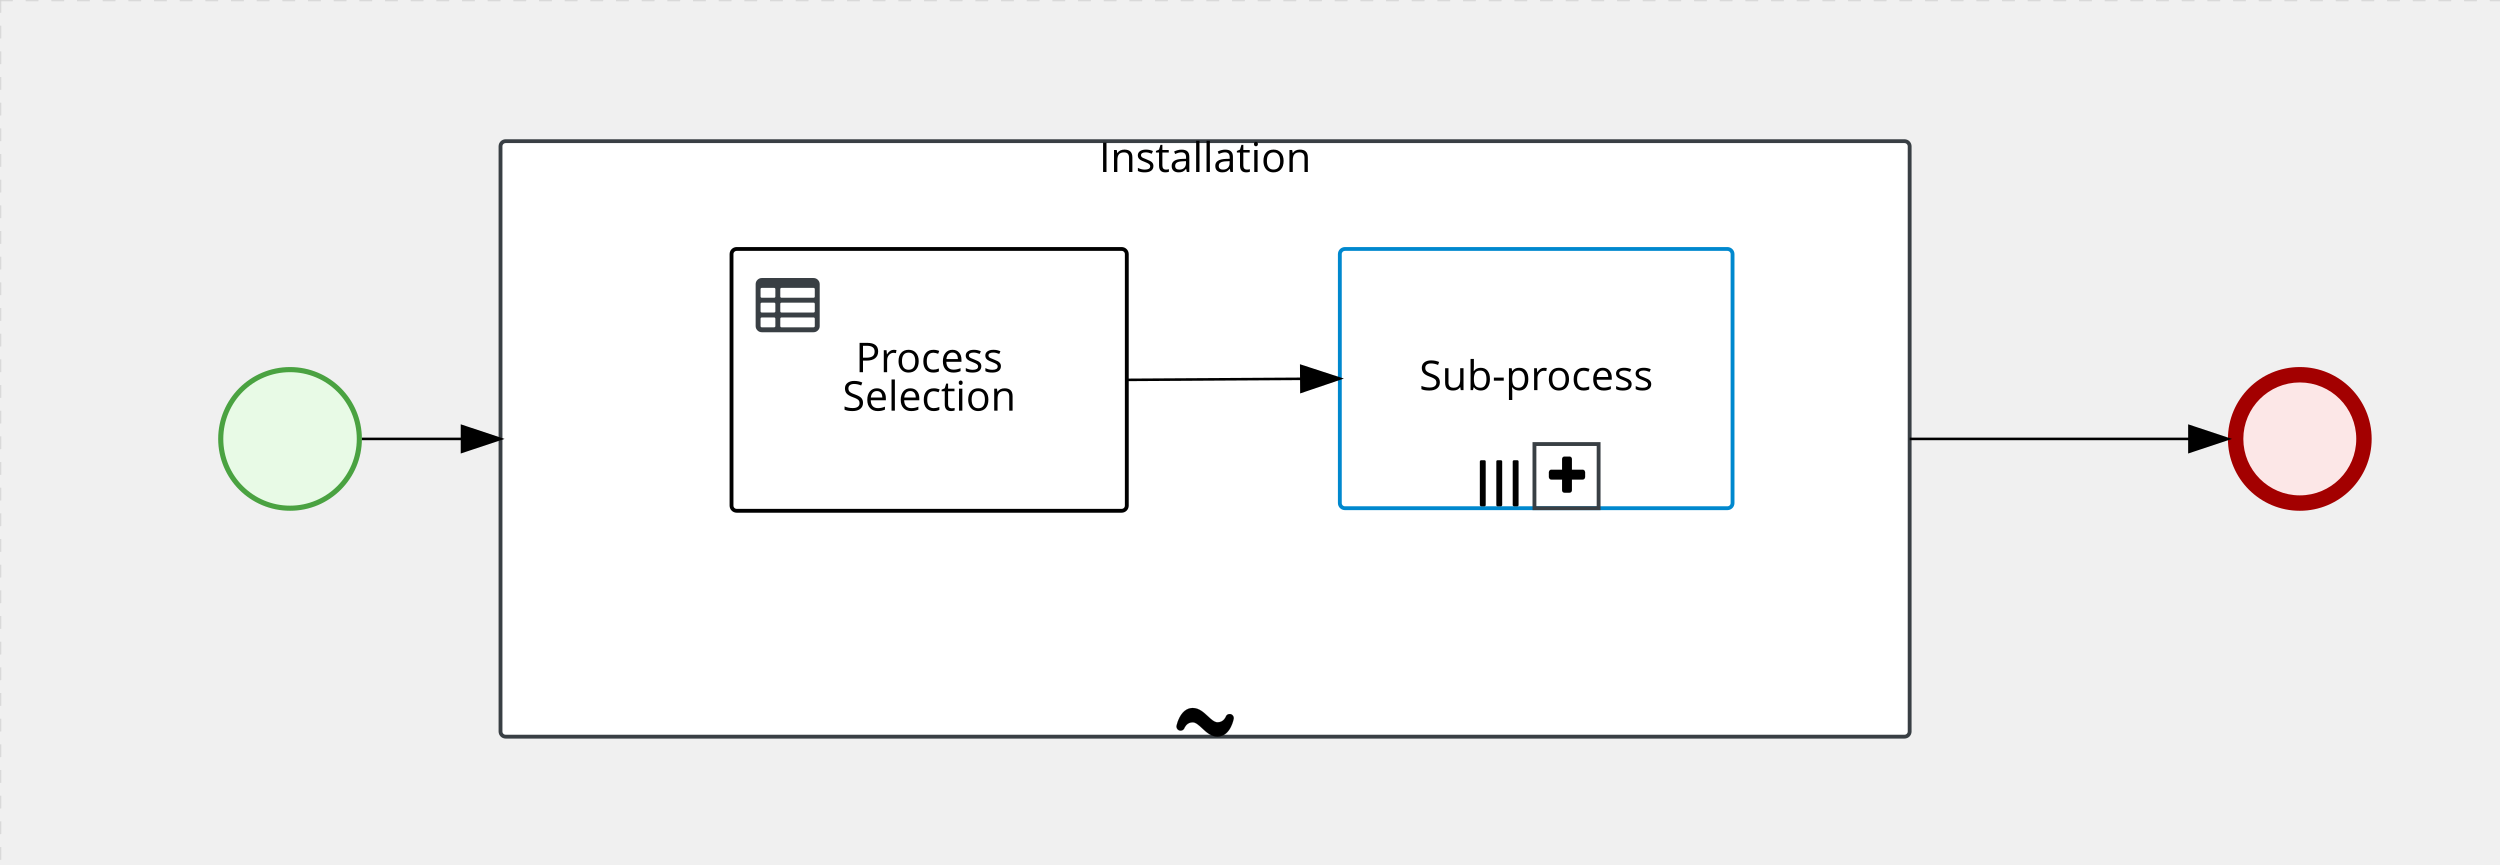
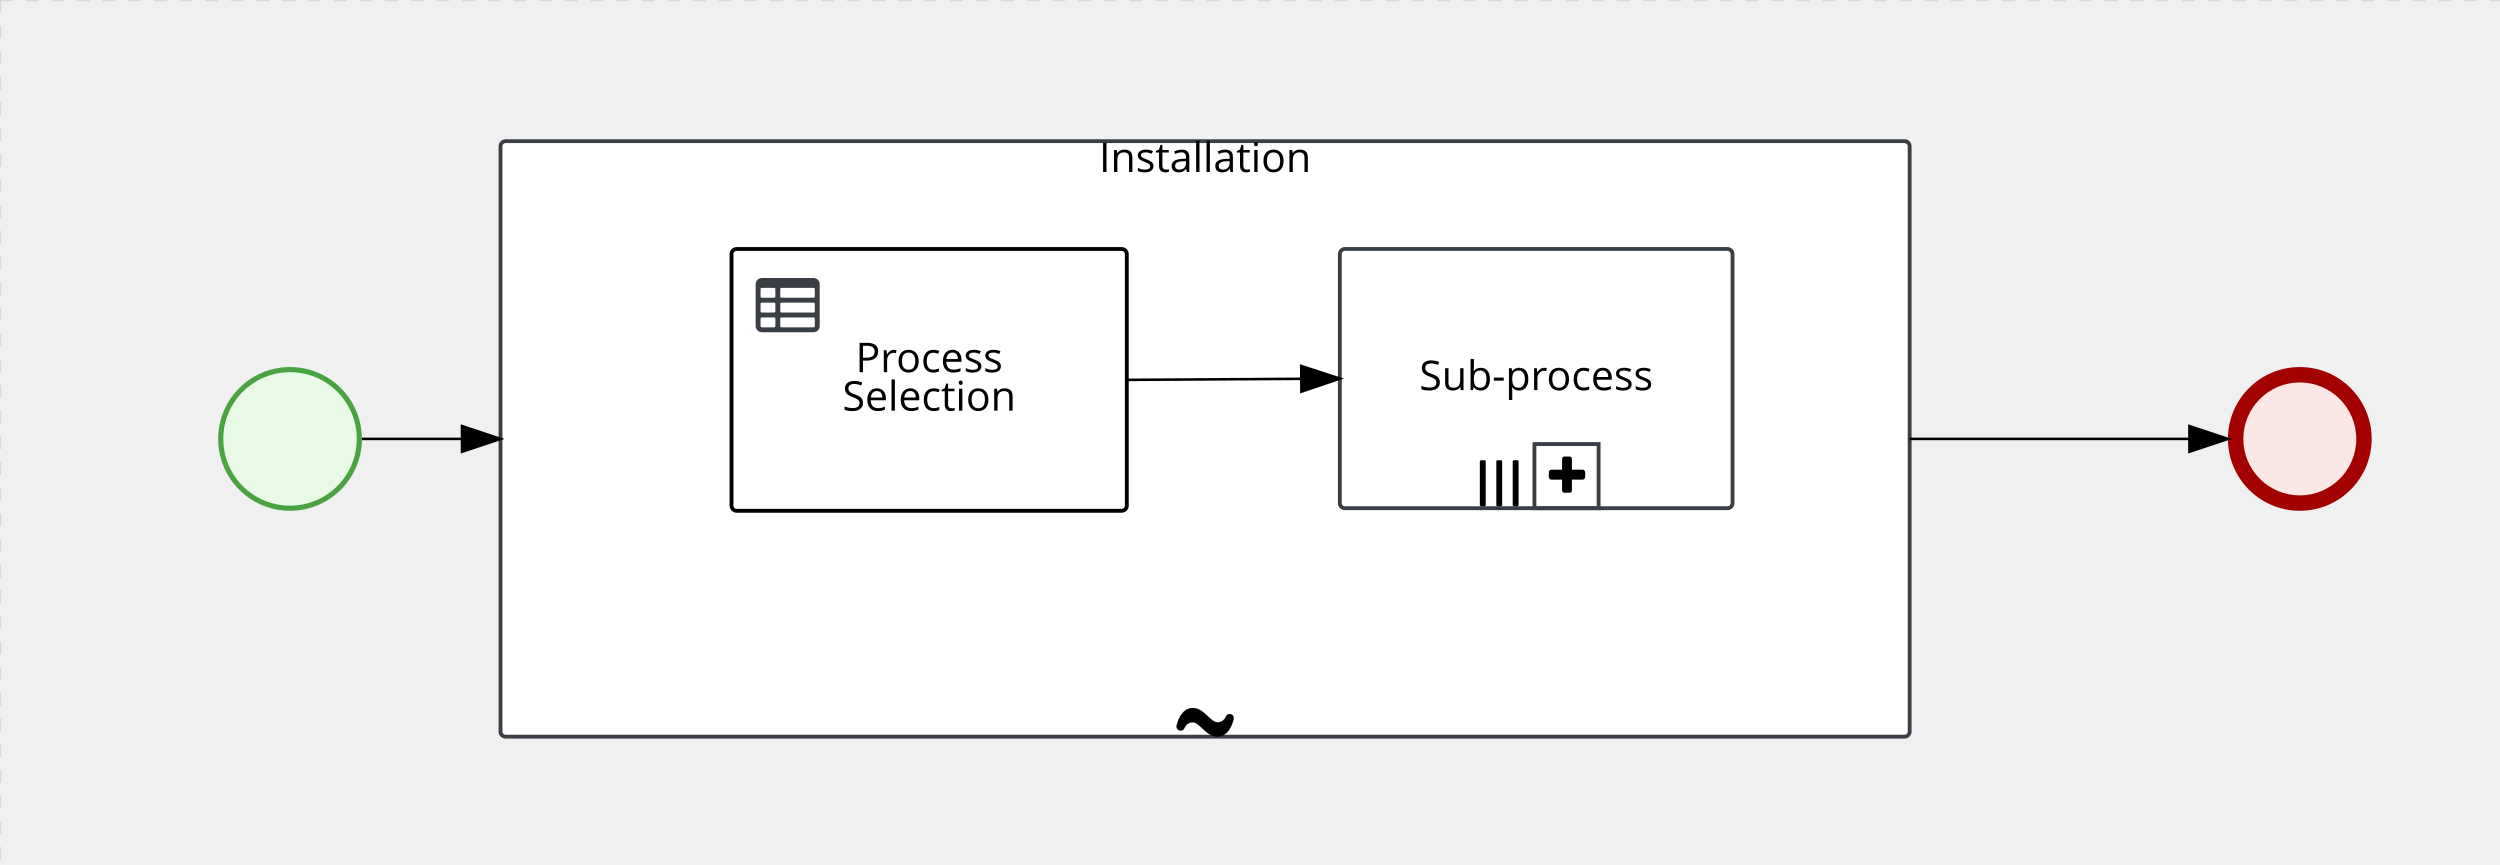
<svg xmlns="http://www.w3.org/2000/svg" version="1.1" width="974" height="337" viewBox="0 0 974 337">
  <defs />
  <g transform="matrix(1,0,0,1,0,0)">
    <g>
      <g>
        <g>
          <path fill="none" stroke="#d3d3d3" paint-order="fill stroke markers" d=" M 0 0 L 1200 0" stroke-miterlimit="10" stroke-opacity="0.8" stroke-dasharray="5" />
        </g>
        <g>
          <path fill="none" stroke="#d3d3d3" paint-order="fill stroke markers" d=" M 0 0 L 0 800" stroke-miterlimit="10" stroke-opacity="0.8" stroke-dasharray="5" />
        </g>
      </g>
      <g id="_EF70FC23-0ECA-4189-A097-E17DF87D973C" bpmn2nodeid="_EF70FC23-0ECA-4189-A097-E17DF87D973C" transform="matrix(1,0,0,1,868,143)">
        <g>
          <path fill="none" stroke="none" />
        </g>
        <g transform="matrix(0.125,0,0,0.125,0,0)">
          <g transform="matrix(1,0,0,1,0,0)">
            <path fill="#fce7e7" stroke="none" id="_EF70FC23-0ECA-4189-A097-E17DF87D973C?shapeType=BACKGROUND" paint-order="stroke fill markers" d=" M 0 0 M 444 224 C 444 263.9 434.2 300.8 414.4 334.5 C 394.7 368.2 368 394.9 334.4 414.5 C 300.8 434.1 263.9 444 224 444 C 184.1 444 147.2 434.2 113.5 414.4 C 79.8 394.7 53.1 368 33.5 334.4 C 13.9 300.8 4 263.9 4 224 C 4 184.1 13.8 147.2 33.6 113.5 C 53.4 79.8 80.1 53.1 113.6 33.5 C 147.1 13.9 184.1 4 224 4 C 263.9 4 300.8 13.8 334.5 33.6 C 368.2 53.4 394.9 80.1 414.5 113.6 C 434.1 147.1 444 184.1 444 224 Z" />
          </g>
          <g>
            <g transform="matrix(1,0,0,1,0,0)">
              <g transform="matrix(1,0,0,1,0,0)">
                <path fill="#a30000" stroke="none" id="_EF70FC23-0ECA-4189-A097-E17DF87D973C?shapeType=BORDER&amp;renderType=FILL" paint-order="stroke fill markers" d=" M 0 0 M 224 0 C 100.3 0 0 100.3 0 224 C 0 347.7 100.3 448 224 448 C 347.7 448 448 347.7 448 224 C 448 100.3 347.7 0 224 0 Z M 0 0 M 224 400 C 126.8 400 48 321.2 48 224 C 48 126.8 126.8 48 224 48 C 321.2 48 400 126.8 400 224 C 400 321.2 321.2 400 224 400 Z" />
              </g>
            </g>
          </g>
        </g>
        <g transform="matrix(1,0,0,1,28,61)" />
      </g>
      <g id="_0B1D28A9-7DA9-4883-8F5E-5F7403BD6220" bpmn2nodeid="_0B1D28A9-7DA9-4883-8F5E-5F7403BD6220" transform="matrix(1,0,0,1,195,55)">
        <g>
          <path fill="none" stroke="none" />
        </g>
        <g transform="matrix(1,0,0,1,0,0)">
          <path fill="#ffffff" stroke="none" id="_0B1D28A9-7DA9-4883-8F5E-5F7403BD6220?shapeType=BACKGROUND" paint-order="stroke fill markers" d=" M 2 0 L 547 0 L 547 0 A 2 2 0 0 1 549 2 L 549 230 L 549 230 A 2 2 0 0 1 547 232 L 2 232 L 2 232 A 2 2 0 0 1 0 230 L 0 2 L 0 2 A 2 2 0 0 1 2 0 Z" />
        </g>
        <g transform="matrix(1,0,0,1,0,0)">
          <path fill="none" stroke="rgb(57,63,68)" id="_0B1D28A9-7DA9-4883-8F5E-5F7403BD6220?shapeType=BORDER&amp;renderType=STROKE" paint-order="fill stroke markers" d=" M 2 0 L 547 0 L 547 0 A 2 2 0 0 1 549 2 L 549 230 L 549 230 A 2 2 0 0 1 547 232 L 2 232 L 2 232 A 2 2 0 0 1 0 230 L 0 2 L 0 2 A 2 2 0 0 1 2 0 Z" stroke-miterlimit="10" stroke-width="1.5" stroke-dasharray="" />
        </g>
        <g transform="matrix(1,0,0,1,-21.7125,6.225)">
          <g transform="matrix(0.05,0,0,0.05,285,209)">
            <g transform="matrix(1,0,0,1,0,0)">
              <path fill="#000000" stroke="#000000" id="_0B1D28A9-7DA9-4883-8F5E-5F7403BD6220undefined" paint-order="fill stroke markers" d=" M 0 0 M 421.5 159.5 C 405.6 156.4 390.1 165.8 385.1 180.8 L 385.1 180.8 L 385.2 180.5 C 385.2 180.6 380.9 192.3 370.3 203.4 C 357.3 217 341.1 223.6 320.7 223.6 C 296.6 223.6 271.8 200.6 245.6 176.2 C 213.3 146.2 176.8 112.1 128.2 112.1 C 98.7 112.1 57 124.9 25.3 185.7 C 8.7 217.6 2.3 249.2 2 250.6 L 2 250.7 C 1.9 251.1 1.8 251.6 1.8 252 C 1.8 252.1 1.8 252.2 1.8 252.3 C 1.7 252.7 1.7 253.2 1.6 253.6 C 1.6 253.7 1.6 253.8 1.6 253.9 C 1.6 254.3 1.5 254.8 1.5 255.2 C 1.5 255.3 1.5 255.4 1.5 255.5 C 1.5 255.9 1.5 256.3 1.5 256.6 C 1.5 256.8 1.5 256.9 1.5 257.1 C 1.5 257.4 1.5 257.7 1.5 258 C 1.5 258.2 1.5 258.5 1.5 258.7 C 1.5 258.9 1.5 259.2 1.6 259.4 C 1.6 259.7 1.6 260 1.7 260.3 C 1.7 260.4 1.7 260.6 1.8 260.7 C 1.8 261.1 1.9 261.5 2 261.9 L 2 262 C 4.1 274.7 13.9 285.5 27.3 288.1 C 29.4 288.5 31.5 288.7 33.6 288.7 C 47.2 288.7 59.5 280 63.9 267 C 64.5 265.6 68.8 255.6 77.6 245.8 C 90.9 231.1 107.5 224 128.4 224 C 151.8 224 176.3 246.8 202.2 270.9 C 234.7 301.2 271.6 335.5 320.9 335.5 C 345.5 335.5 367.8 327 387.4 310.2 C 401.4 298.2 413.8 281.9 424.1 261.9 C 440.6 230 446.8 198.3 447 196.9 C 450.3 179.6 438.9 162.8 421.5 159.5 Z" stroke-miterlimit="10" stroke-dasharray="" />
            </g>
          </g>
        </g>
        <g transform="matrix(1,0,0,1,233.1836,0)">
          <text fill="#000000" stroke="none" font-family="Open Sans" font-size="12pt" font-style="normal" font-weight="normal" text-decoration="normal" x="41.316" y="12" text-anchor="middle" dominant-baseline="alphabetic">Installation</text>
        </g>
        <g id="_7D34E5EE-86DE-40AA-8B07-371B3AC2BA39" bpmn2nodeid="_7D34E5EE-86DE-40AA-8B07-371B3AC2BA39" transform="matrix(1,0,0,1,90,42)">
          <g>
            <path fill="none" stroke="none" />
          </g>
          <g transform="matrix(1,0,0,1,0,0)">
            <path fill="#ffffff" stroke="none" id="_7D34E5EE-86DE-40AA-8B07-371B3AC2BA39?shapeType=BACKGROUND" paint-order="stroke fill markers" d=" M 2 0 L 152 0 L 152 0 A 2 2 0 0 1 154 2 L 154 100 L 154 100 A 2 2 0 0 1 152 102 L 2 102 L 2 102 A 2 2 0 0 1 0 100 L 0 2 L 0 2 A 2 2 0 0 1 2 0 Z" />
          </g>
          <g transform="matrix(1,0,0,1,0,0)">
            <path fill="none" stroke="rgb(0,0,0)" id="_7D34E5EE-86DE-40AA-8B07-371B3AC2BA39?shapeType=BORDER&amp;renderType=STROKE" paint-order="fill stroke markers" d=" M 2 0 L 152 0 L 152 0 A 2 2 0 0 1 154 2 L 154 100 L 154 100 A 2 2 0 0 1 152 102 L 2 102 L 2 102 A 2 2 0 0 1 0 100 L 0 2 L 0 2 A 2 2 0 0 1 2 0 Z" stroke-miterlimit="10" stroke-width="1.5" stroke-dasharray="" />
          </g>
          <g>
            <g transform="matrix(0.06,0,0,0.06,9.4,9.4)">
              <g transform="matrix(1,0,0,1,0,0)">
                <path fill="#393f44" stroke="none" id="_7D34E5EE-86DE-40AA-8B07-371B3AC2BA39undefined" paint-order="stroke fill markers" d=" M 0 0 M 128 344 L 128 296 C 128 293.7 127.2 291.8 125.8 290.2 C 124.4 288.6 122.4 288 120 288 L 40 288 C 37.7 288 35.8 288.8 34.2 290.2 C 32.6 291.6 32 293.7 32 296 L 32 344 C 32 346.3 32.8 348.2 34.2 349.8 C 35.6 351.4 37.6 352 40 352 L 120 352 C 122.3 352 124.2 351.2 125.8 349.8 C 127.4 348.4 128 346.3 128 344 Z M 0 0 M 128 248 L 128 200 C 128 197.7 127.2 195.8 125.8 194.2 C 124.4 192.6 122.4 192 120 192 L 40 192 C 37.7 192 35.8 192.8 34.2 194.2 C 32.6 195.6 32 197.7 32 200 L 32 248 C 32 250.3 32.8 252.2 34.2 253.8 C 35.6 255.4 37.6 256 40 256 L 120 256 C 122.3 256 124.2 255.2 125.8 253.8 C 127.4 252.4 128 250.3 128 248 Z M 0 0 M 376 352 C 378.3 352 380.2 351.2 381.8 349.8 C 383.4 348.4 384 346.4 384 344 L 384 296 C 384 293.7 383.2 291.8 381.8 290.2 C 380.4 288.6 378.4 288 376 288 L 168 288 C 165.7 288 163.8 288.8 162.2 290.2 C 160.6 291.6 160 293.6 160 296 L 160 344 C 160 346.3 160.8 348.2 162.2 349.8 C 163.6 351.4 165.6 352 168 352 L 376 352 Z M 0 0 M 128 152 L 128 104 C 128 101.7 127.2 99.8 125.8 98.2 C 124.4 96.6 122.3 96 120 96 L 40 96 C 37.7 96 35.8 96.8 34.2 98.2 C 32.6 99.6 32 101.7 32 104 L 32 152 C 32 154.3 32.8 156.2 34.2 157.8 C 35.6 159.4 37.6 160 40 160 L 120 160 C 122.3 160 124.2 159.2 125.8 157.8 C 127.4 156.4 128 154.3 128 152 Z M 0 0 M 376 256 C 378.3 256 380.2 255.2 381.8 253.8 C 383.4 252.4 384 250.4 384 248 L 384 200 C 384 197.7 383.2 195.8 381.8 194.2 C 380.4 192.6 378.4 192 376 192 L 168 192 C 165.7 192 163.8 192.8 162.2 194.2 C 160.6 195.6 160 197.6 160 200 L 160 248 C 160 250.3 160.8 252.2 162.2 253.8 C 163.6 255.4 165.6 256 168 256 L 376 256 Z M 0 0 M 376 160 C 378.3 160 380.2 159.2 381.8 157.8 C 383.4 156.4 384 154.4 384 152 L 384 104 C 384 101.7 383.2 99.8 381.8 98.2 C 380.4 96.6 378.3 96 376 96 L 168 96 C 165.7 96 163.8 96.8 162.2 98.2 C 160.6 99.6 160 101.6 160 104 L 160 152 C 160 154.3 160.8 156.2 162.2 157.8 C 163.6 159.4 165.6 160 168 160 L 376 160 Z M 0 0 M 416 72 L 416 344 C 416 355 412.1 364.4 404.2 372.2 C 396.3 380 387 384 376 384 L 40 384 C 29 384 19.6 380.1 11.8 372.2 C 4 364.3 0 355 0 344 L 0 72 C 0 61 3.9 51.6 11.8 43.8 C 19.7 36 29 32 40 32 L 376 32 C 387 32 396.4 35.9 404.2 43.8 C 412 51.7 416 61 416 72 Z" />
              </g>
            </g>
          </g>
          <g transform="matrix(1,0,0,1,43.21094,36)">
            <text fill="#000000" stroke="none" font-family="Open Sans" font-size="12pt" font-style="normal" font-weight="normal" text-decoration="normal" x="33.789" y="12" text-anchor="middle" dominant-baseline="alphabetic">Process  </text>
            <text fill="#000000" stroke="none" font-family="Open Sans" font-size="12pt" font-style="normal" font-weight="normal" text-decoration="normal" x="33.789" y="27" text-anchor="middle" dominant-baseline="alphabetic">Selection</text>
          </g>
        </g>
        <g id="_4F5EB476-2358-41D5-8160-A4F622747689" bpmn2nodeid="_4F5EB476-2358-41D5-8160-A4F622747689" transform="matrix(1,0,0,1,327,42)">
          <g>
            <path fill="none" stroke="none" />
          </g>
          <g transform="matrix(1,0,0,1,0,0)">
            <path fill="#ffffff" stroke="none" id="_4F5EB476-2358-41D5-8160-A4F622747689?shapeType=BACKGROUND" paint-order="stroke fill markers" d=" M 2 0 L 151 0 L 151 0 A 2 2 0 0 1 153 2 L 153 99 L 153 99 A 2 2 0 0 1 151 101 L 2 101 L 2 101 A 2 2 0 0 1 0 99 L 0 2 L 0 2 A 2 2 0 0 1 2 0 Z" />
          </g>
          <g transform="matrix(1,0,0,1,0,0)">
-             <path fill="none" stroke="rgb(0,136,206)" id="_4F5EB476-2358-41D5-8160-A4F622747689?shapeType=BORDER&amp;renderType=STROKE" paint-order="fill stroke markers" d=" M 2 0 L 151 0 L 151 0 A 2 2 0 0 1 153 2 L 153 99 L 153 99 A 2 2 0 0 1 151 101 L 2 101 L 2 101 A 2 2 0 0 1 0 99 L 0 2 L 0 2 A 2 2 0 0 1 2 0 Z" stroke-miterlimit="10" stroke-width="1.5" stroke-dasharray="" />
+             <path fill="none" stroke="rgb(57,63,68)" id="_4F5EB476-2358-41D5-8160-A4F622747689?shapeType=BORDER&amp;renderType=STROKE" paint-order="fill stroke markers" d=" M 2 0 L 151 0 L 151 0 A 2 2 0 0 1 153 2 L 153 99 L 153 99 A 2 2 0 0 1 151 101 L 2 101 L 2 101 A 2 2 0 0 1 0 99 L 0 2 L 0 2 A 2 2 0 0 1 2 0 Z" stroke-miterlimit="10" stroke-width="1.5" stroke-dasharray="" />
          </g>
          <g transform="matrix(1,0,0,1,1,10)">
            <g transform="matrix(1,0,0,1,0,0)">
              <g transform="matrix(1,0,0,1,63,66)">
                <path fill="none" stroke="none" />
              </g>
              <g transform="matrix(0.04,0,0,0.04,68.64,69.6)">
                <path fill="none" stroke="none" />
              </g>
            </g>
          </g>
          <g transform="matrix(1,0,0,1,12.82,10)">
            <g transform="matrix(1,0,0,1,0,0)">
              <g transform="matrix(1,0,0,1,63,66)">
                <path fill="none" stroke="#393f44" id="_4F5EB476-2358-41D5-8160-A4F622747689undefined" paint-order="fill stroke markers" d=" M 0 0 L 25 0 L 25 25 L 0 25 L 0 0 Z Z" stroke-miterlimit="10" stroke-width="1.5" stroke-dasharray="" />
              </g>
              <g transform="matrix(0.04,0,0,0.04,68.64,69.6)">
                <path fill="#000000" stroke="#000000" id="_4F5EB476-2358-41D5-8160-A4F622747689undefined" paint-order="fill stroke markers" d=" M 0 0 M 352 184 L 352 232 C 352 238.7 349.7 244.3 345 249 C 340.3 253.7 334.7 256 328 256 L 224 256 L 224 360 C 224 366.7 221.7 372.3 217 377 C 212.3 381.7 206.7 384 200 384 L 152 384 C 145.3 384 139.7 381.7 135 377 C 130.3 372.3 128 366.7 128 360 L 128 256 L 24 256 C 17.3 256 11.7 253.7 7 249 C 2.3 244.3 0 238.7 0 232 L 0 184 C 0 177.3 2.3 171.7 7 167 C 11.7 162.3 17.3 160 24 160 L 128 160 L 128 56 C 128 49.3 130.3 43.7 135 39 C 139.7 34.3 145.3 32 152 32 L 200 32 C 206.7 32 212.3 34.3 217 39 C 221.7 43.7 224 49.3 224 56 L 224 160 L 328 160 C 334.7 160 340.3 162.3 345 167 C 349.7 171.7 352 177.3 352 184 Z" stroke-miterlimit="10" stroke-dasharray="" />
              </g>
              <g transform="matrix(0.04,0,0,0.04,40.32,71.04)">
                <path fill="#000000" stroke="#000000" id="_4F5EB476-2358-41D5-8160-A4F622747689undefined" paint-order="fill stroke markers" d=" M 0 0 M 92 44 L 92 468 C 92 474.6 86.6 480 80 480 L 48 480 C 41.4 480 36 474.6 36 468 L 36 44 C 36 37.4 41.4 32 48 32 L 80 32 C 86.6 32 92 37.4 92 44 Z M 0 0 M 252 44 L 252 468 C 252 474.6 246.6 480 240 480 L 208 480 C 201.4 480 196 474.6 196 468 L 196 44 C 196 37.4 201.4 32 208 32 L 240 32 C 246.6 32 252 37.4 252 44 Z M 0 0 M 412 44 L 412 468 C 412 474.6 406.6 480 400 480 L 368 480 C 361.4 480 356 474.6 356 468 L 356 44 C 356 37.4 361.4 32 368 32 L 400 32 C 406.6 32 412 37.4 412 44 Z" stroke-miterlimit="10" stroke-dasharray="" />
              </g>
              <g transform="matrix(0.04,0,0,0.04,39.36,72)">
                <path fill="none" stroke="none" />
              </g>
            </g>
          </g>
          <g transform="matrix(1,0,0,1,30.95312,43)">
            <text fill="#000000" stroke="none" font-family="Open Sans" font-size="12pt" font-style="normal" font-weight="normal" text-decoration="normal" x="45.547" y="12" text-anchor="middle" dominant-baseline="alphabetic">Sub-process</text>
          </g>
        </g>
      </g>
      <g id="_F7CE4A2A-03DF-4857-86C9-31D23C67BA7E" bpmn2nodeid="_F7CE4A2A-03DF-4857-86C9-31D23C67BA7E" transform="matrix(1,0,0,1,85,143)">
        <g>
          <path fill="none" stroke="none" />
        </g>
        <g transform="matrix(0.125,0,0,0.125,0,0)">
          <g transform="matrix(1,0,0,1,0,0)">
            <path fill="#e8fae6" stroke="none" id="_F7CE4A2A-03DF-4857-86C9-31D23C67BA7E?shapeType=BACKGROUND" paint-order="stroke fill markers" d=" M 0 0 M 444 224 C 444 263.9 434.2 300.8 414.4 334.5 C 394.7 368.2 368 394.9 334.4 414.5 C 300.8 434.1 263.9 444 224 444 C 184.1 444 147.2 434.2 113.5 414.4 C 79.8 394.7 53.1 368 33.5 334.4 C 13.9 300.8 4 263.9 4 224 C 4 184.1 13.8 147.2 33.6 113.5 C 53.4 79.8 80.1 53.1 113.6 33.5 C 147.1 13.9 184.1 4 224 4 C 263.9 4 300.8 13.8 334.5 33.6 C 368.2 53.4 394.9 80.1 414.5 113.6 C 434.1 147.1 444 184.1 444 224 Z" />
          </g>
          <g>
            <g transform="matrix(1,0,0,1,0,0)">
              <g transform="matrix(1,0,0,1,0,0)">
                <path fill="#4aa241" stroke="none" id="_F7CE4A2A-03DF-4857-86C9-31D23C67BA7E?shapeType=BORDER&amp;renderType=FILL" paint-order="stroke fill markers" d=" M 0 0 M 224 0 C 100.3 0 0 100.3 0 224 C 0 347.7 100.3 448 224 448 C 347.7 448 448 347.7 448 224 C 448 100.3 347.7 0 224 0 Z M 0 0 M 224 432 C 109.1 432 16 338.9 16 224 C 16 109.1 109.1 16 224 16 C 338.9 16 432 109.1 432 224 C 432 338.9 338.9 432 224 432 Z" />
              </g>
            </g>
          </g>
        </g>
        <g transform="matrix(1,0,0,1,28,61)" />
      </g>
      <g id="_7E310905-B7A3-41A4-B01B-E2AB0501438E" bpmn2nodeid="_7E310905-B7A3-41A4-B01B-E2AB0501438E">
        <g>
          <path fill="none" stroke="#000000" paint-order="fill stroke markers" d=" M 141 171 L 180 171" stroke-miterlimit="10" stroke-dasharray="" />
        </g>
        <g transform="matrix(1,0,0,1,141,171)" />
        <g transform="matrix(6.123233995736766e-17,1,-1,6.123233995736766e-17,195,166)">
          <path fill="#000000" stroke="#000000" paint-order="fill stroke markers" d=" M 10 15 L 0 15 L 5 0 Z" stroke-miterlimit="10" stroke-dasharray="" />
        </g>
        <g transform="matrix(1,0,0,1,141,161)" />
      </g>
      <g id="_5E7BCCE5-99DC-4A78-B952-4097B9E975F8" bpmn2nodeid="_5E7BCCE5-99DC-4A78-B952-4097B9E975F8">
        <g>
          <path fill="none" stroke="#000000" paint-order="fill stroke markers" d=" M 744 171 L 853 171" stroke-miterlimit="10" stroke-dasharray="" />
        </g>
        <g transform="matrix(1,0,0,1,744,171)" />
        <g transform="matrix(6.123233995736766e-17,1,-1,6.123233995736766e-17,868,166)">
          <path fill="#000000" stroke="#000000" paint-order="fill stroke markers" d=" M 10 15 L 0 15 L 5 0 Z" stroke-miterlimit="10" stroke-dasharray="" />
        </g>
        <g transform="matrix(1,0,0,1,744,161)" />
      </g>
      <g transform="matrix(1,0,0,1,868,143)" />
      <g transform="matrix(1,0,0,1,195,55)" />
      <g transform="matrix(1,0,0,1,285,97)" />
      <g transform="matrix(1,0,0,1,85,143)" />
      <g id="_EBE6EB42-7F30-4A08-B42D-778309E6F568" bpmn2nodeid="_EBE6EB42-7F30-4A08-B42D-778309E6F568">
        <g>
          <path fill="none" stroke="#000000" paint-order="fill stroke markers" d=" M 439 148 L 507 147.59" stroke-miterlimit="10" stroke-dasharray="" />
        </g>
        <g transform="matrix(1,0,0,1,439,148)" />
        <g transform="matrix(0.006023987,0.9999819,-0.9999819,0.006023987,521.9699,142.5001)">
          <path fill="#000000" stroke="#000000" paint-order="fill stroke markers" d=" M 10 15 L 0 15 L 5 0 Z" stroke-miterlimit="10" stroke-dasharray="" />
        </g>
        <g transform="matrix(1,0,0,1,439.0602,137.7502)" />
      </g>
      <g transform="matrix(1,0,0,1,522,97)" />
    </g>
  </g>
</svg>
